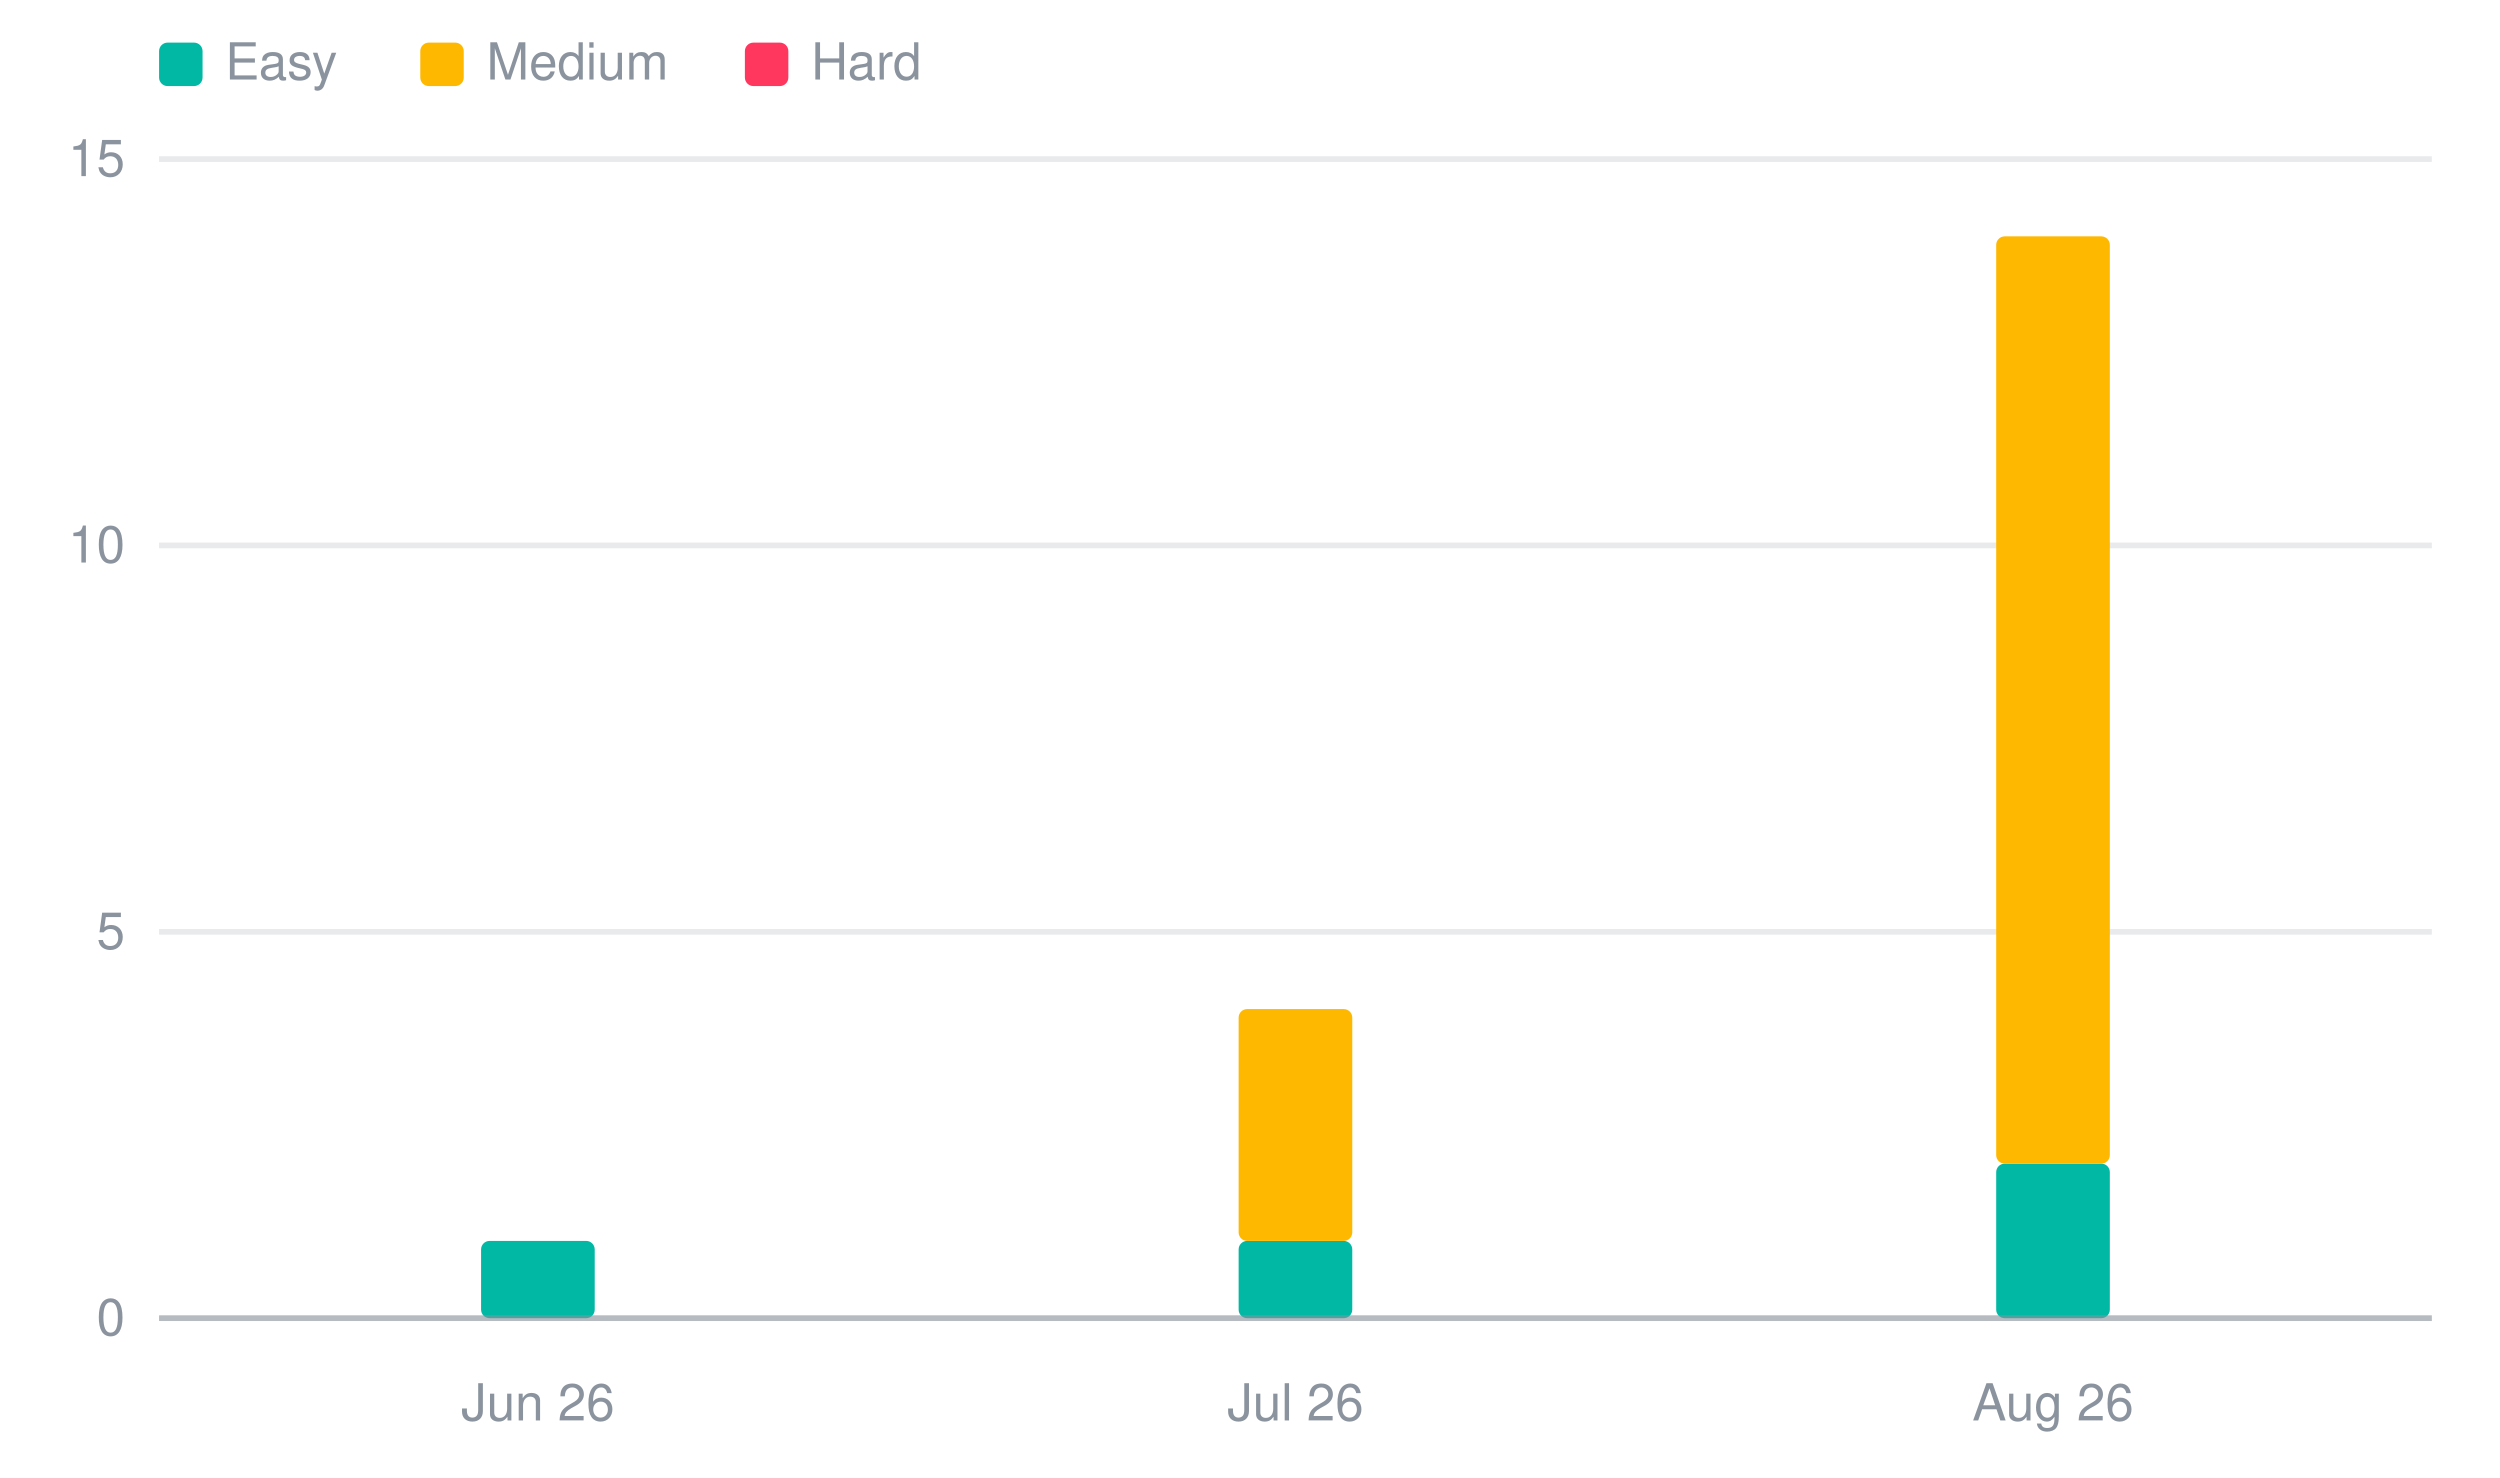
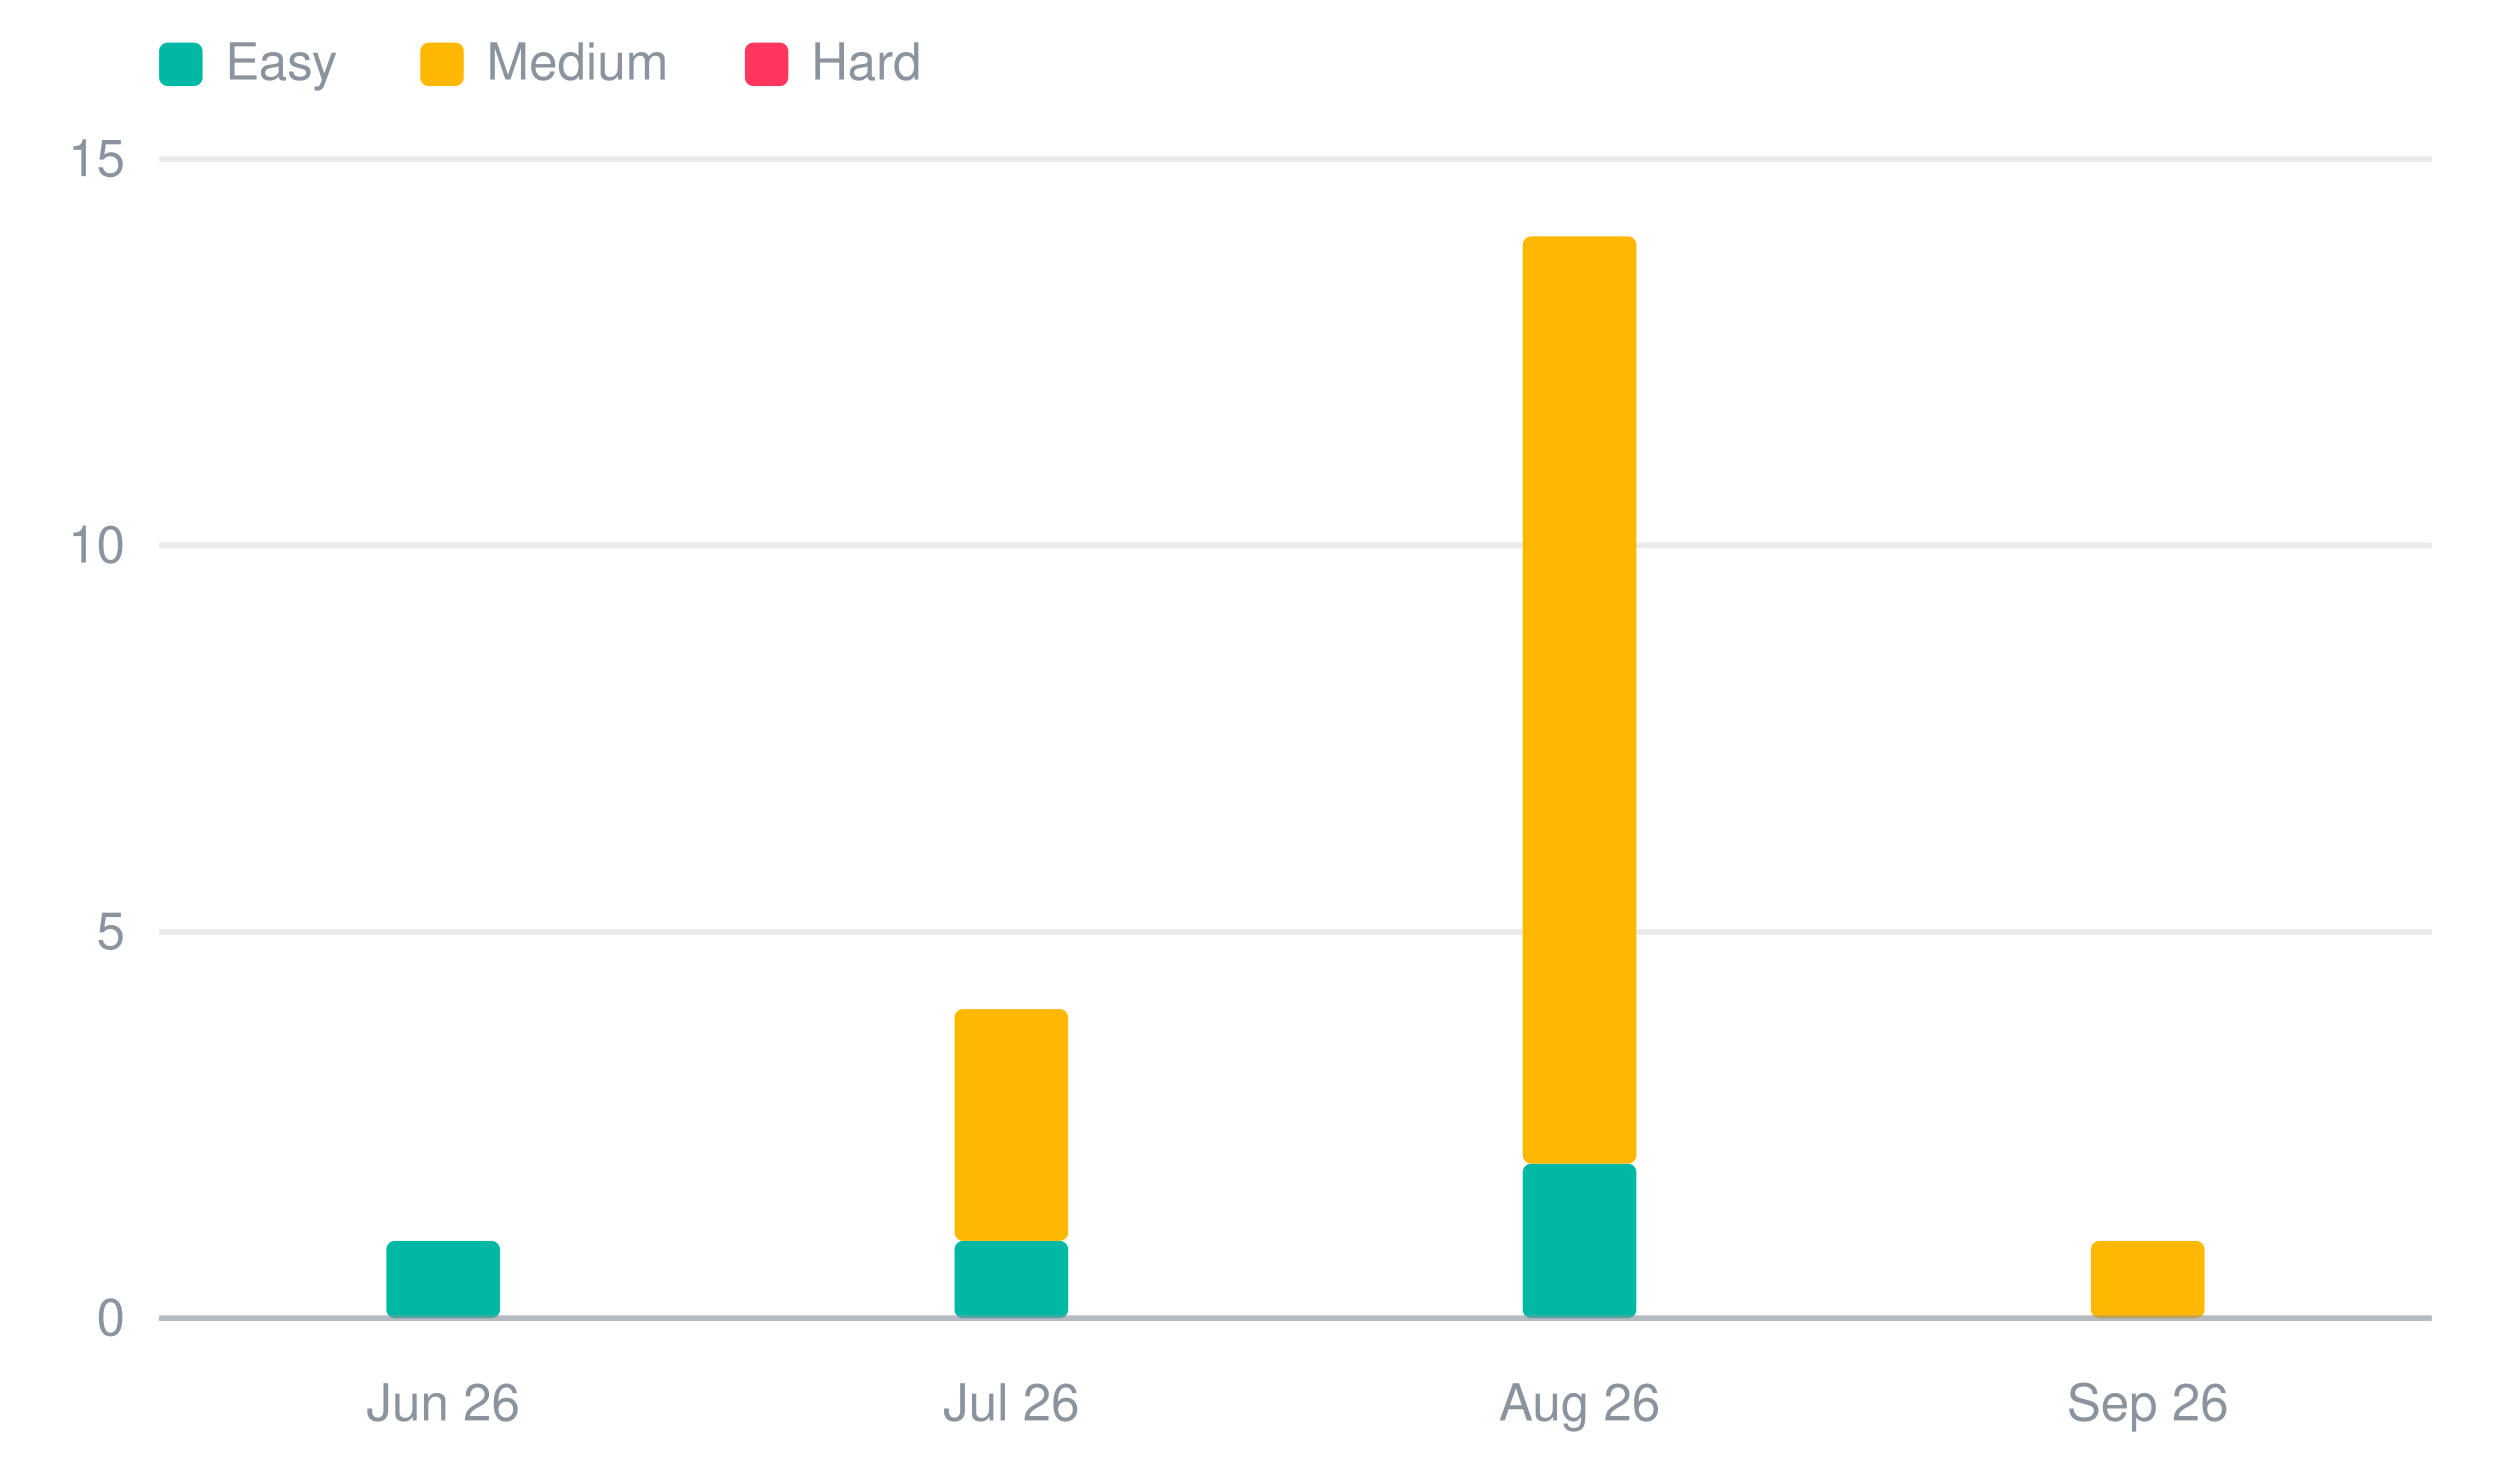
<svg xmlns="http://www.w3.org/2000/svg" viewBox="0 0 440 260" width="440" height="260" role="img" font-family="system-ui, -apple-system, Segoe UI, Helvetica, Arial, sans-serif">
  <line x1="28" y1="232" x2="428" y2="232" stroke="#8b949e" stroke-width="1" opacity="0.2" />
  <text x="22" y="235" font-size="9" fill="#8b949e" text-anchor="end" font-weight="normal" opacity="1">0</text>
  <line x1="28" y1="164" x2="428" y2="164" stroke="#8b949e" stroke-width="1" opacity="0.2" />
  <text x="22" y="167" font-size="9" fill="#8b949e" text-anchor="end" font-weight="normal" opacity="1">5</text>
  <line x1="28" y1="96" x2="428" y2="96" stroke="#8b949e" stroke-width="1" opacity="0.2" />
  <text x="22" y="99" font-size="9" fill="#8b949e" text-anchor="end" font-weight="normal" opacity="1">10</text>
  <line x1="28" y1="28" x2="428" y2="28" stroke="#8b949e" stroke-width="1" opacity="0.2" />
  <text x="22" y="31" font-size="9" fill="#8b949e" text-anchor="end" font-weight="normal" opacity="1">15</text>
-   <rect x="84.67" y="218.4" width="20" height="13.6" rx="1.5" fill="#00b8a3" opacity="1" />
-   <text x="94.67" y="250" font-size="9" fill="#8b949e" text-anchor="middle" font-weight="normal" opacity="1">Jun 26</text>
-   <rect x="218" y="218.4" width="20" height="13.6" rx="1.5" fill="#00b8a3" opacity="1" />
-   <rect x="218" y="177.6" width="20" height="40.8" rx="1.5" fill="#ffb800" opacity="1" />
-   <text x="228" y="250" font-size="9" fill="#8b949e" text-anchor="middle" font-weight="normal" opacity="1">Jul 26</text>
-   <rect x="351.33" y="204.8" width="20" height="27.2" rx="1.5" fill="#00b8a3" opacity="1" />
-   <rect x="351.33" y="41.6" width="20" height="163.2" rx="1.5" fill="#ffb800" opacity="1" />
-   <text x="361.33" y="250" font-size="9" fill="#8b949e" text-anchor="middle" font-weight="normal" opacity="1">Aug 26</text>
+   <rect x="68" y="218.4" width="20" height="13.6" rx="1.5" fill="#00b8a3" opacity="1" />
+   <text x="78" y="250" font-size="9" fill="#8b949e" text-anchor="middle" font-weight="normal" opacity="1">Jun 26</text>
+   <rect x="168" y="218.4" width="20" height="13.6" rx="1.5" fill="#00b8a3" opacity="1" />
+   <rect x="168" y="177.6" width="20" height="40.8" rx="1.5" fill="#ffb800" opacity="1" />
+   <text x="178" y="250" font-size="9" fill="#8b949e" text-anchor="middle" font-weight="normal" opacity="1">Jul 26</text>
+   <rect x="268" y="204.8" width="20" height="27.2" rx="1.5" fill="#00b8a3" opacity="1" />
+   <rect x="268" y="41.6" width="20" height="163.2" rx="1.5" fill="#ffb800" opacity="1" />
+   <text x="278" y="250" font-size="9" fill="#8b949e" text-anchor="middle" font-weight="normal" opacity="1">Aug 26</text>
+   <rect x="368" y="218.4" width="20" height="13.6" rx="1.5" fill="#ffb800" opacity="1" />
+   <text x="378" y="250" font-size="9" fill="#8b949e" text-anchor="middle" font-weight="normal" opacity="1">Sep 26</text>
  <line x1="28" y1="232" x2="428" y2="232" stroke="#8b949e" stroke-width="1" opacity="0.55" />
  <rect x="28" y="7.5" width="7.65" height="7.65" rx="1.5" fill="#00b8a3" opacity="1" />
  <text x="39.65" y="14" font-size="9" fill="#8b949e" text-anchor="start" font-weight="normal" opacity="1">Easy</text>
  <rect x="73.97" y="7.5" width="7.65" height="7.65" rx="1.5" fill="#ffb800" opacity="1" />
  <text x="85.62" y="14" font-size="9" fill="#8b949e" text-anchor="start" font-weight="normal" opacity="1">Medium</text>
  <rect x="131.1" y="7.5" width="7.65" height="7.65" rx="1.5" fill="#ff375f" opacity="1" />
  <text x="142.75" y="14" font-size="9" fill="#8b949e" text-anchor="start" font-weight="normal" opacity="1">Hard</text>
</svg>
